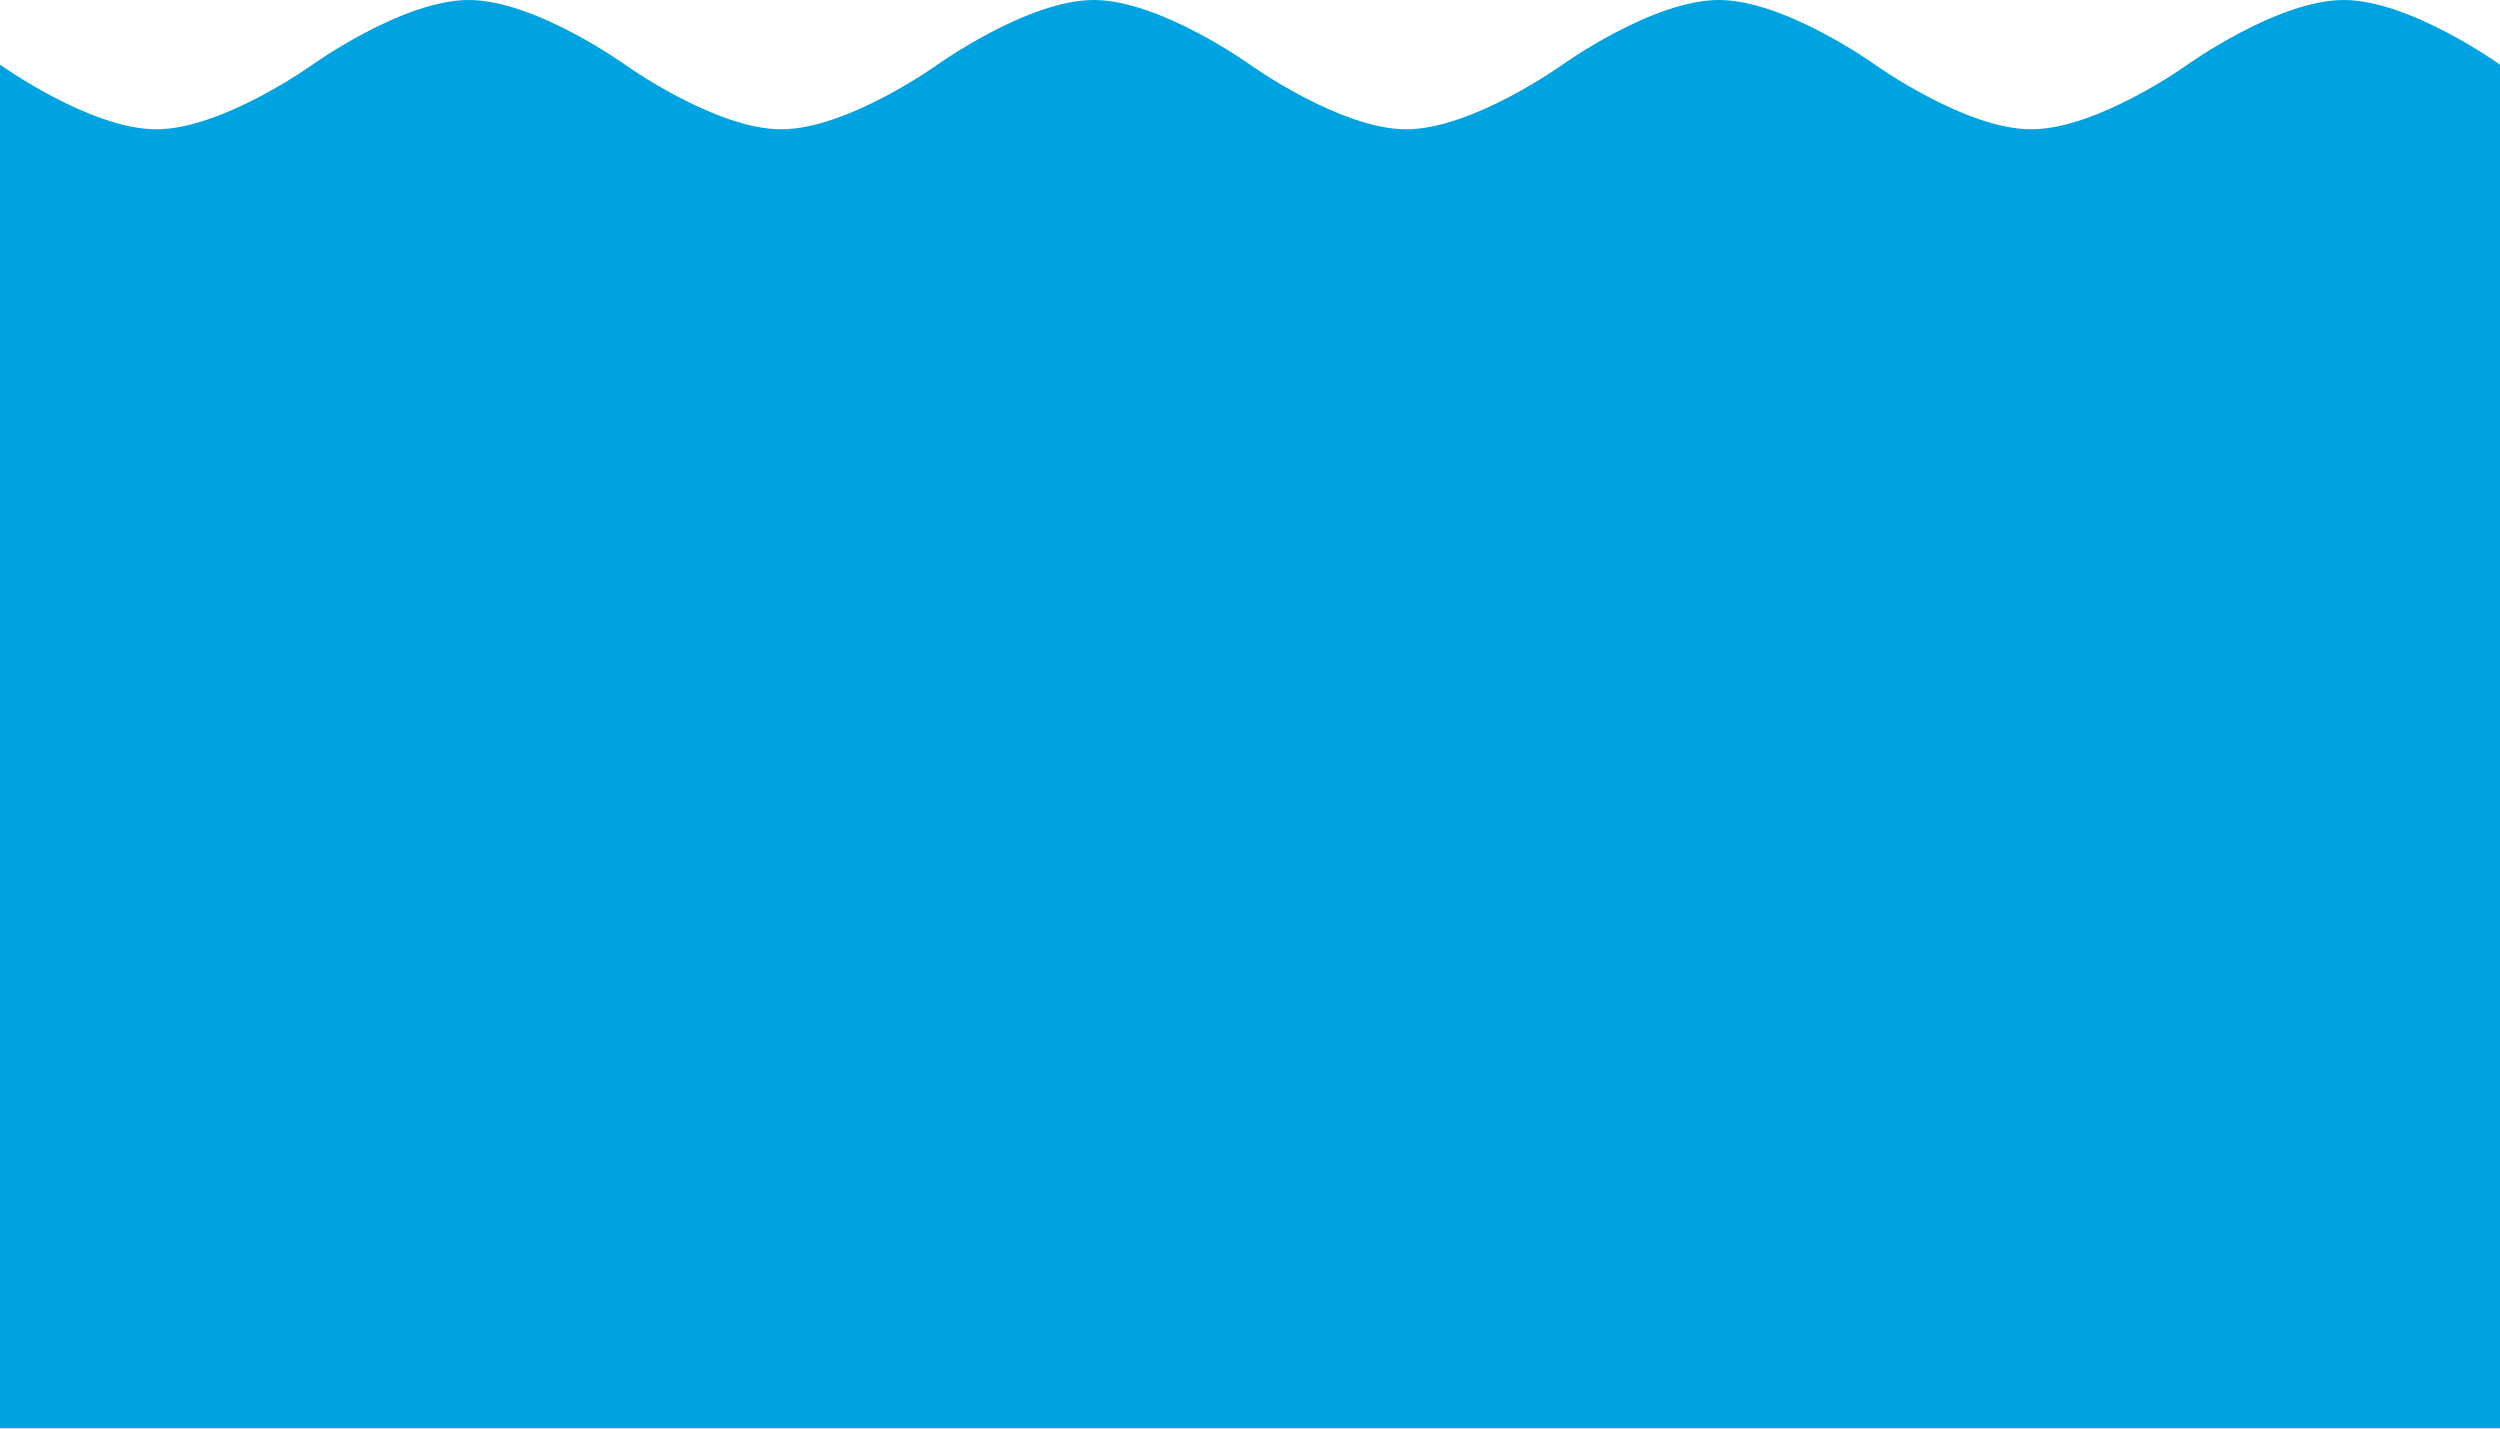
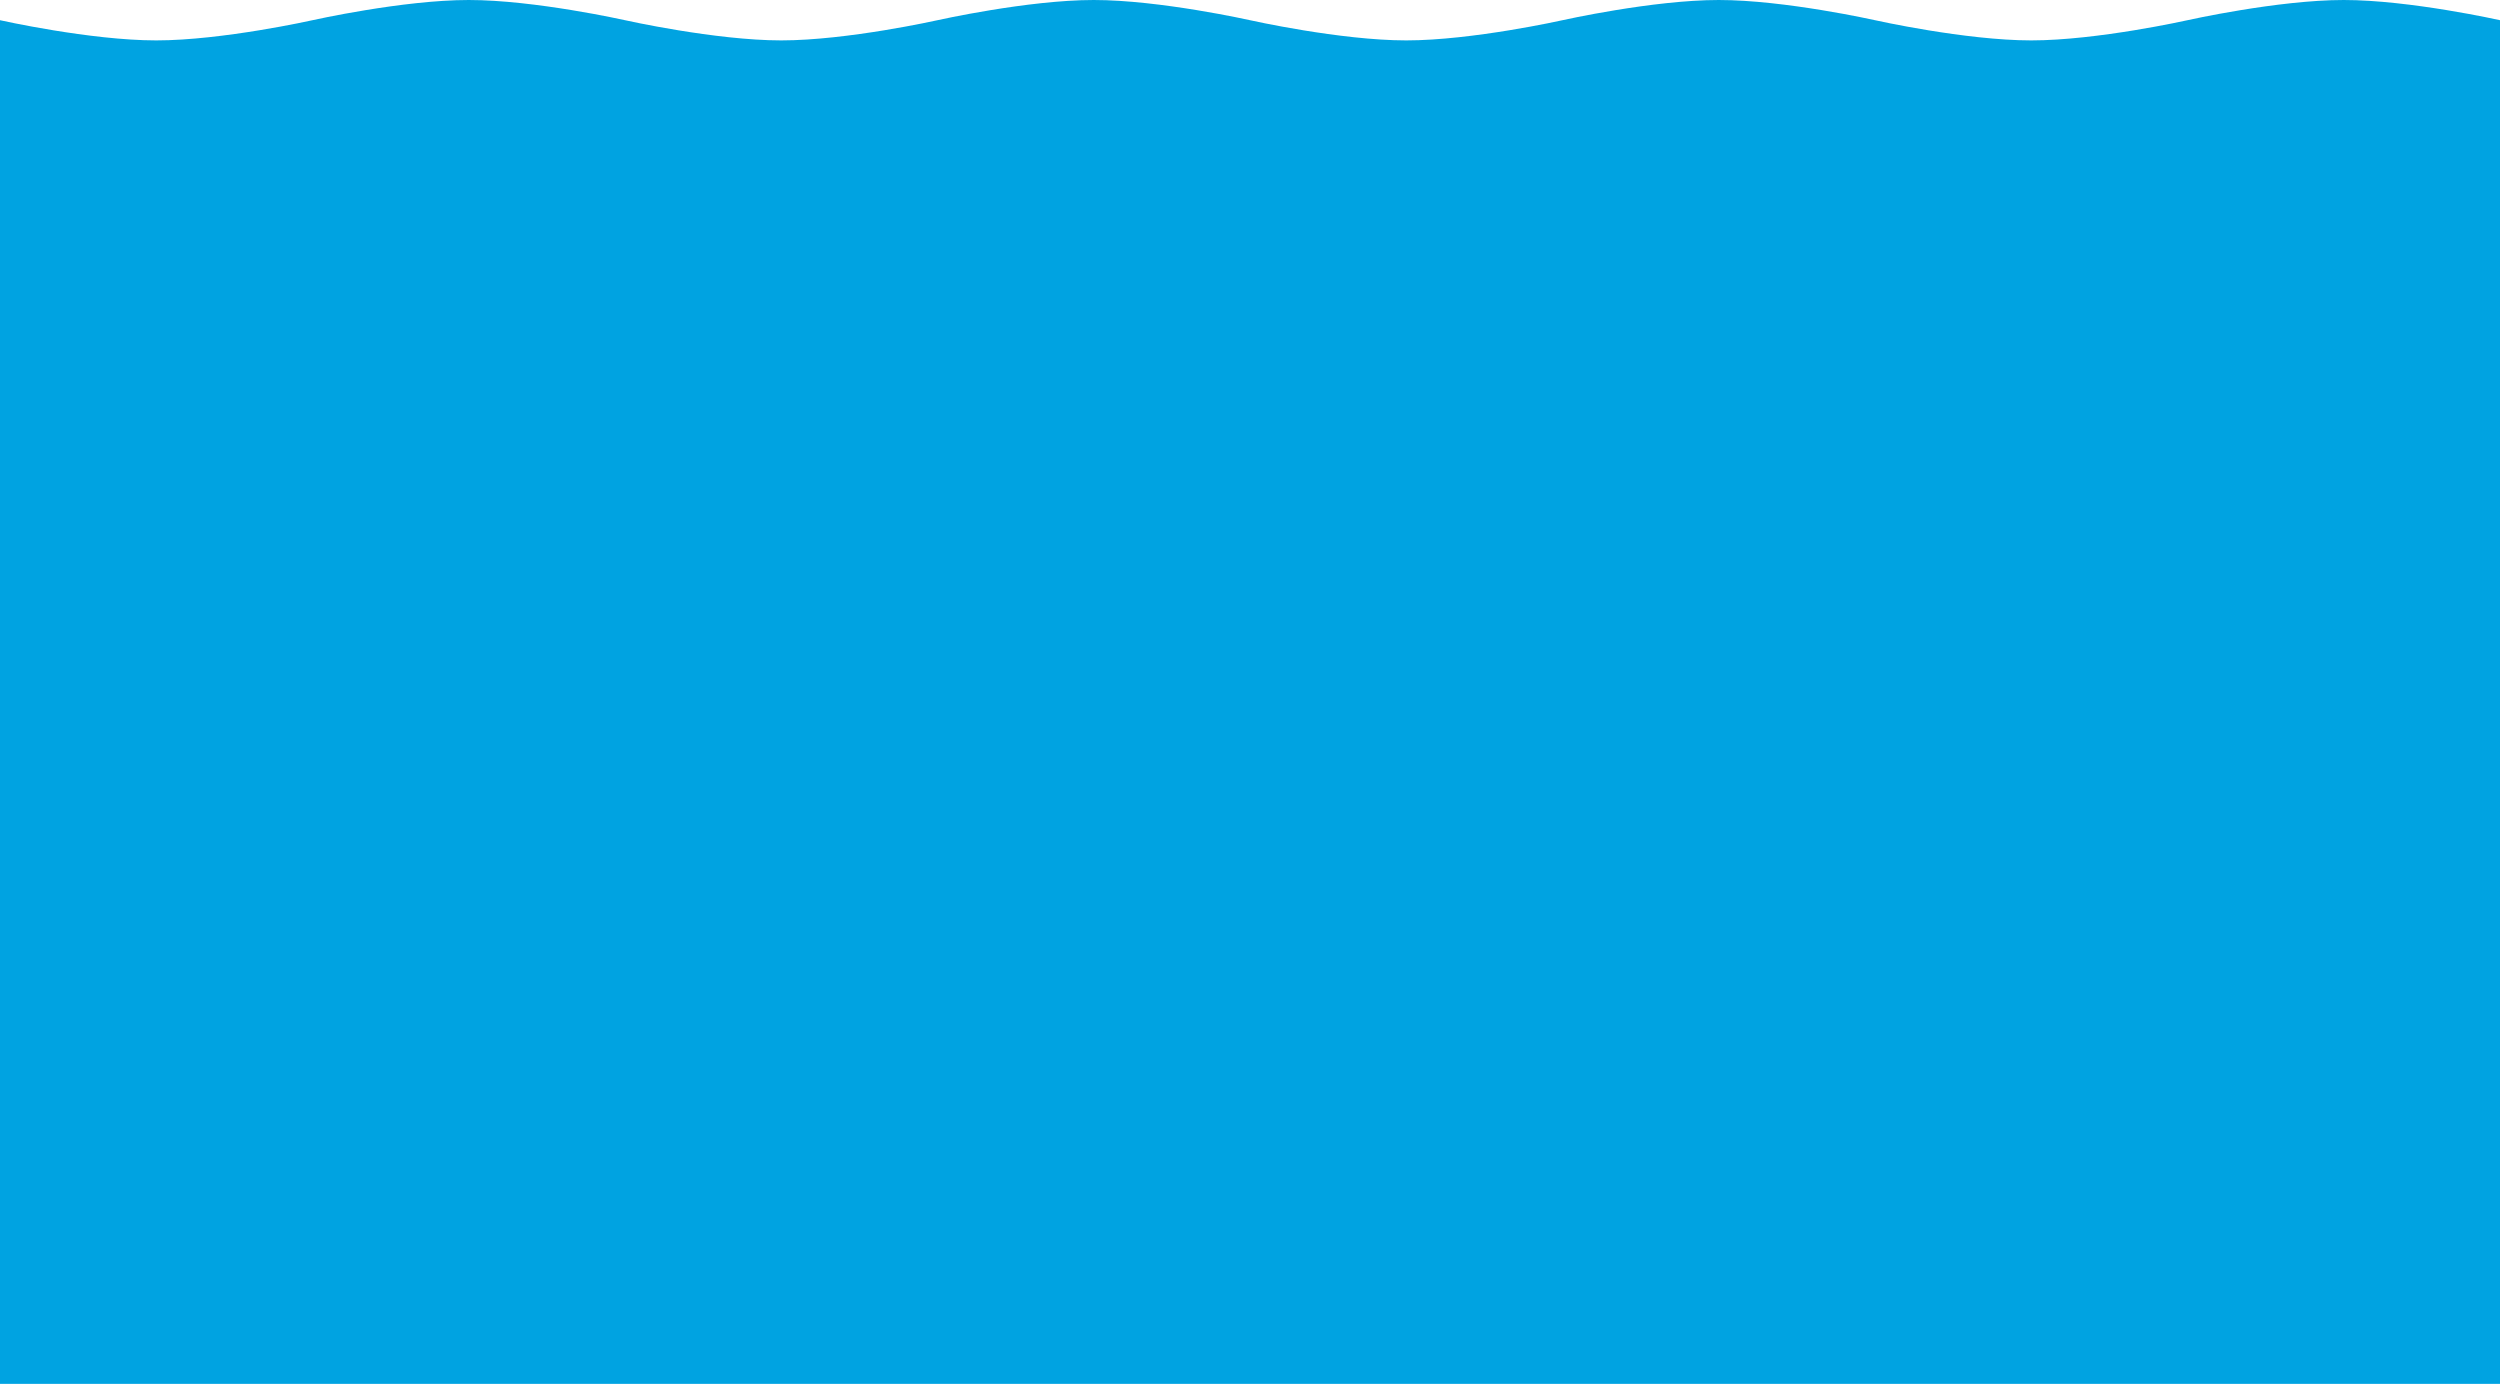
- <svg xmlns="http://www.w3.org/2000/svg" width="2475" height="1414" viewBox="0 0 2475 1414" fill="none">
-   <path id="waveShape" d="M0 64C0 64 89.312 128 154.688 128C220.063 128 309.375 64 309.375 64C309.375 64 398.687 0 464.062 0C529.438 0 618.75 64 618.75 64C618.75 64 708.062 128 773.438 128C838.813 128 928.125 64 928.125 64C928.125 64 1017.44 0 1082.81 0C1148.19 0 1237.5 64 1237.5 64C1237.5 64 1326.81 128 1392.19 128C1457.56 128 1546.88 64 1546.88 64C1546.88 64 1636.19 0 1701.56 0C1766.94 0 1856.25 64 1856.25 64C1856.25 64 1945.56 128 2010.94 128C2076.31 128 2165.62 64 2165.62 64C2165.62 64 2254.94 0 2320.31 0C2385.69 0 2475 64 2475 64V1414H0V64Z" fill="#00A3E1" />
+ <svg xmlns="http://www.w3.org/2000/svg" width="2475" height="1370" viewBox="0 0 2475 1370" fill="none">
+   <path id="waveShape" d="M0 20C0 20 89.312 40 154.688 40C220.063 40 309.375 20 309.375 20C309.375 20 398.687 0 464.062 0C529.438 0 618.75 20 618.75 20C618.75 20 708.062 40 773.438 40C838.813 40 928.125 20 928.125 20C928.125 20 1017.44 0 1082.81 0C1148.19 0 1237.5 20 1237.5 20C1237.5 20 1326.81 40 1392.19 40C1457.56 40 1546.88 20 1546.88 20C1546.88 20 1636.19 0 1701.56 0C1766.94 0 1856.25 20 1856.25 20C1856.25 20 1945.56 40 2010.94 40C2076.31 40 2165.62 20 2165.62 20C2165.62 20 2254.94 0 2320.31 0C2385.69 0 2475 20 2475 20V1370H0V20Z" fill="#00A3E1" />
</svg>
